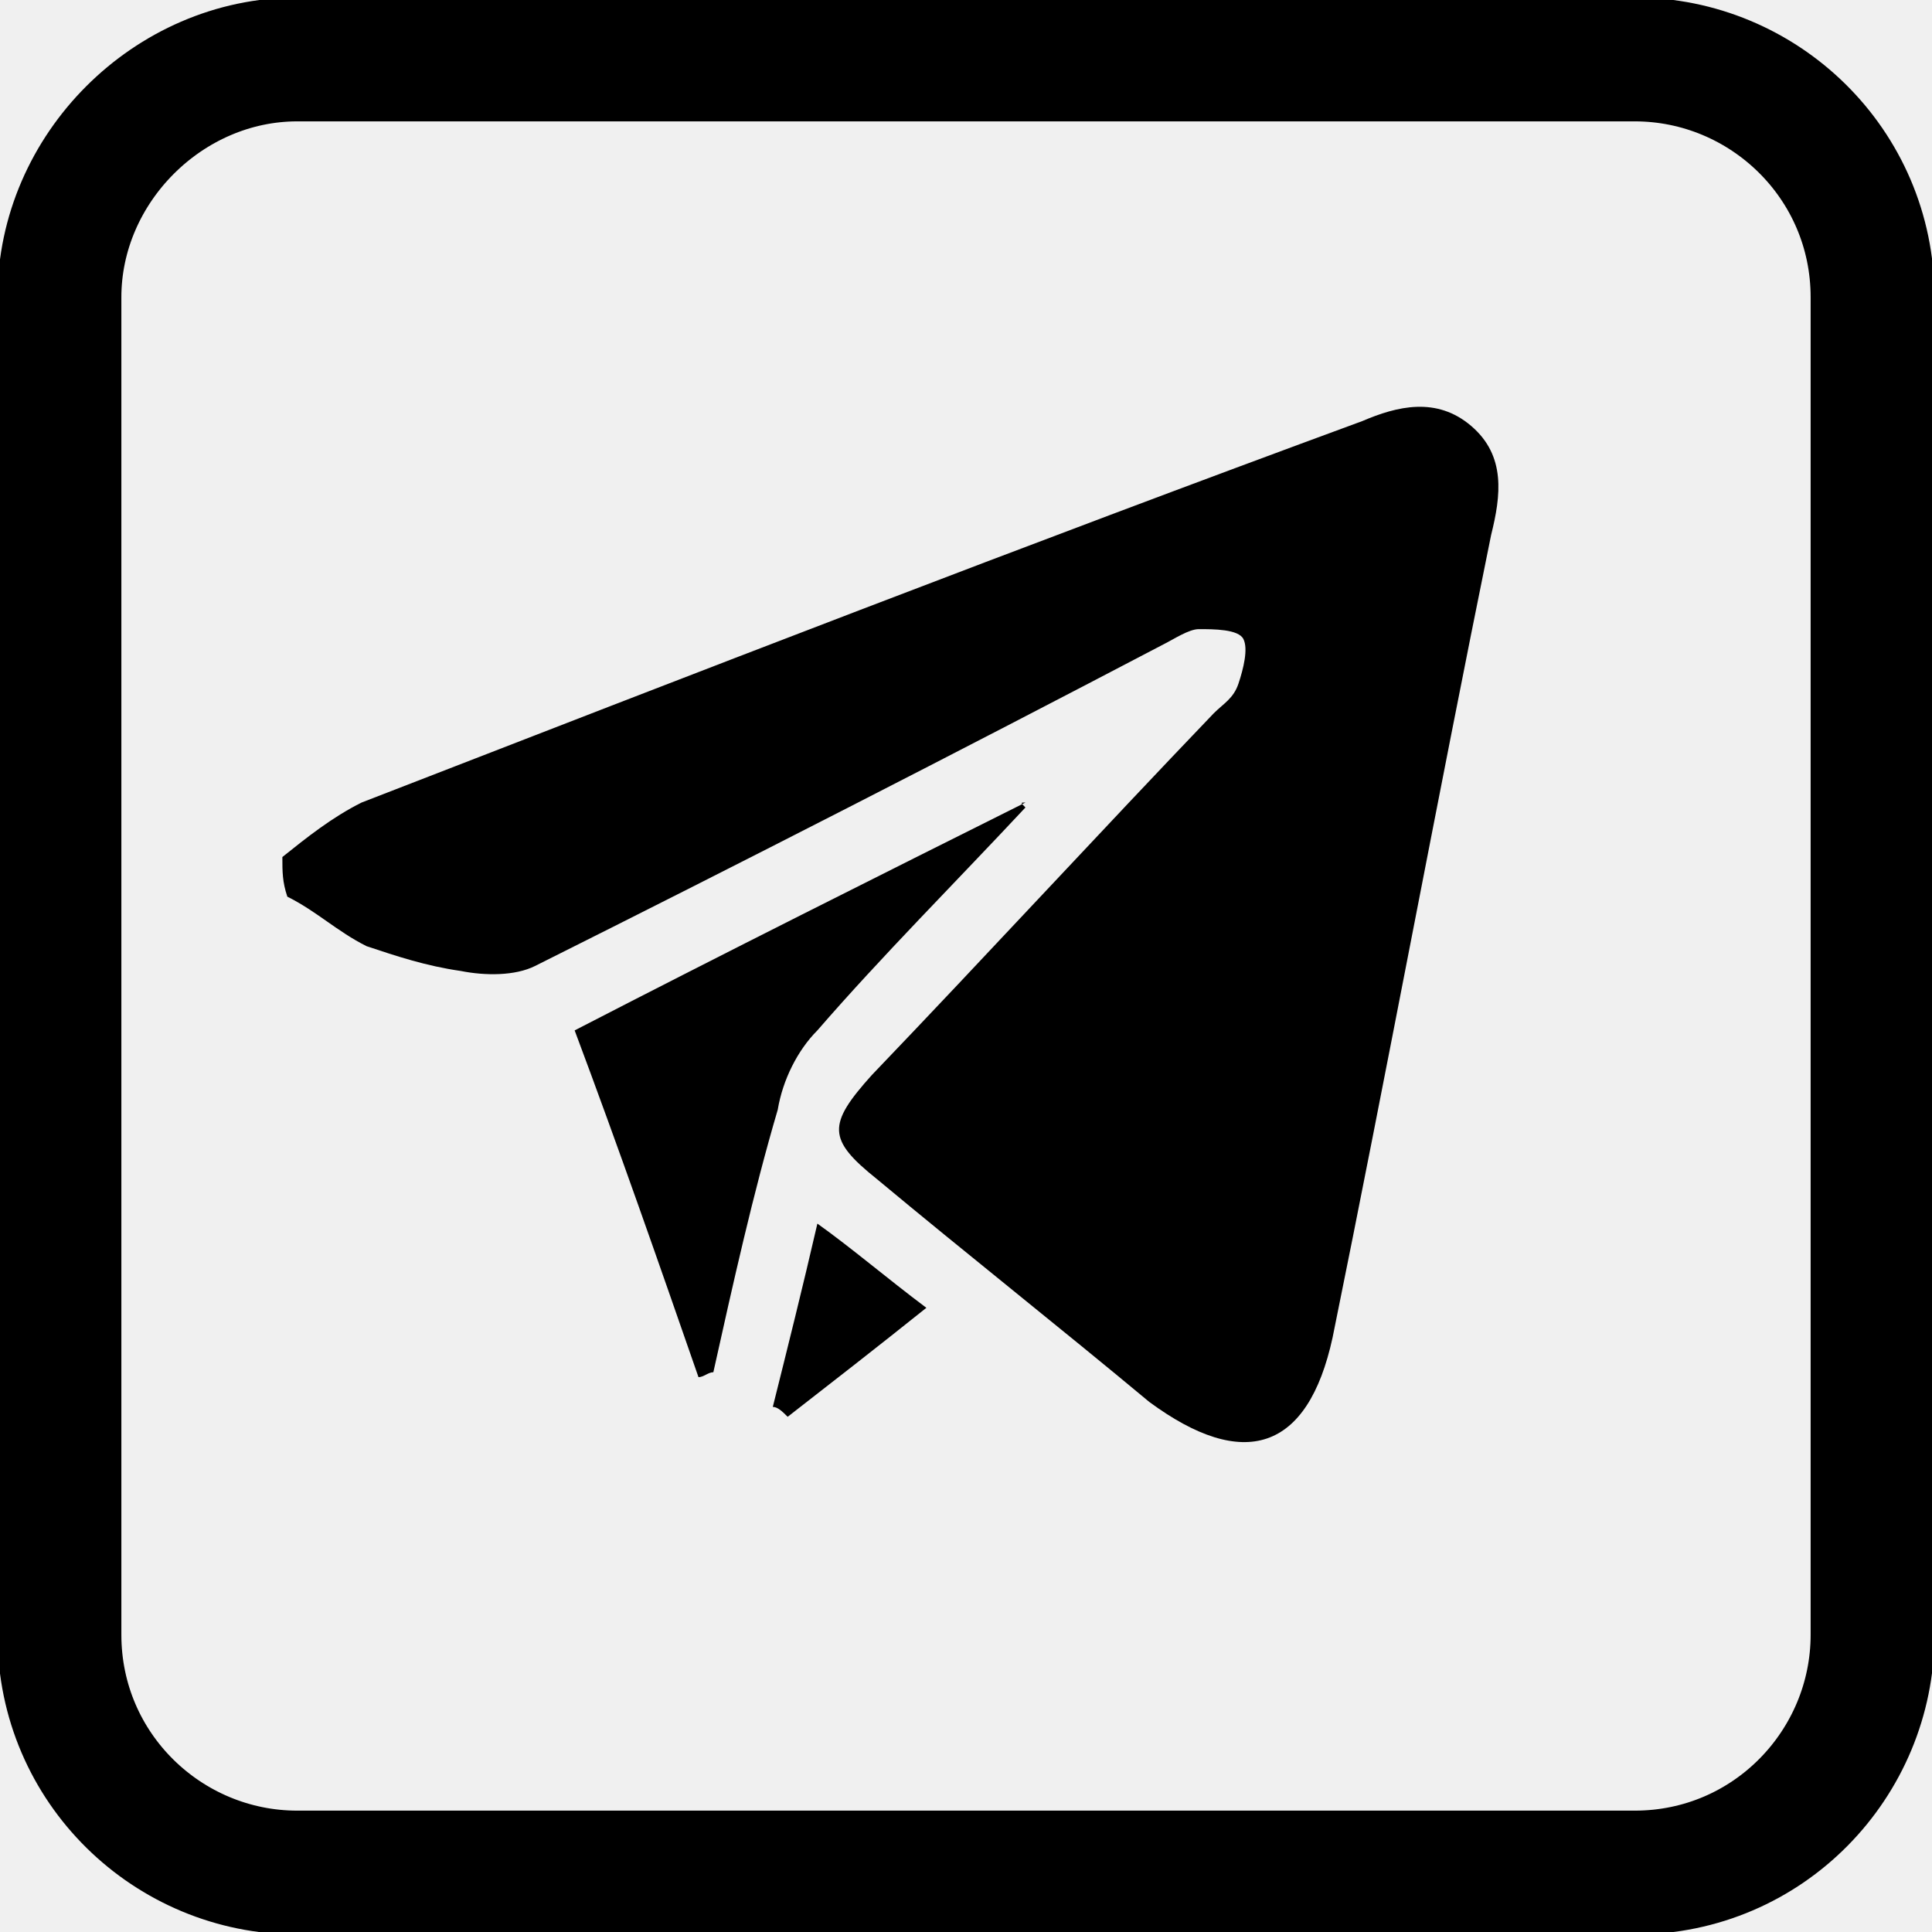
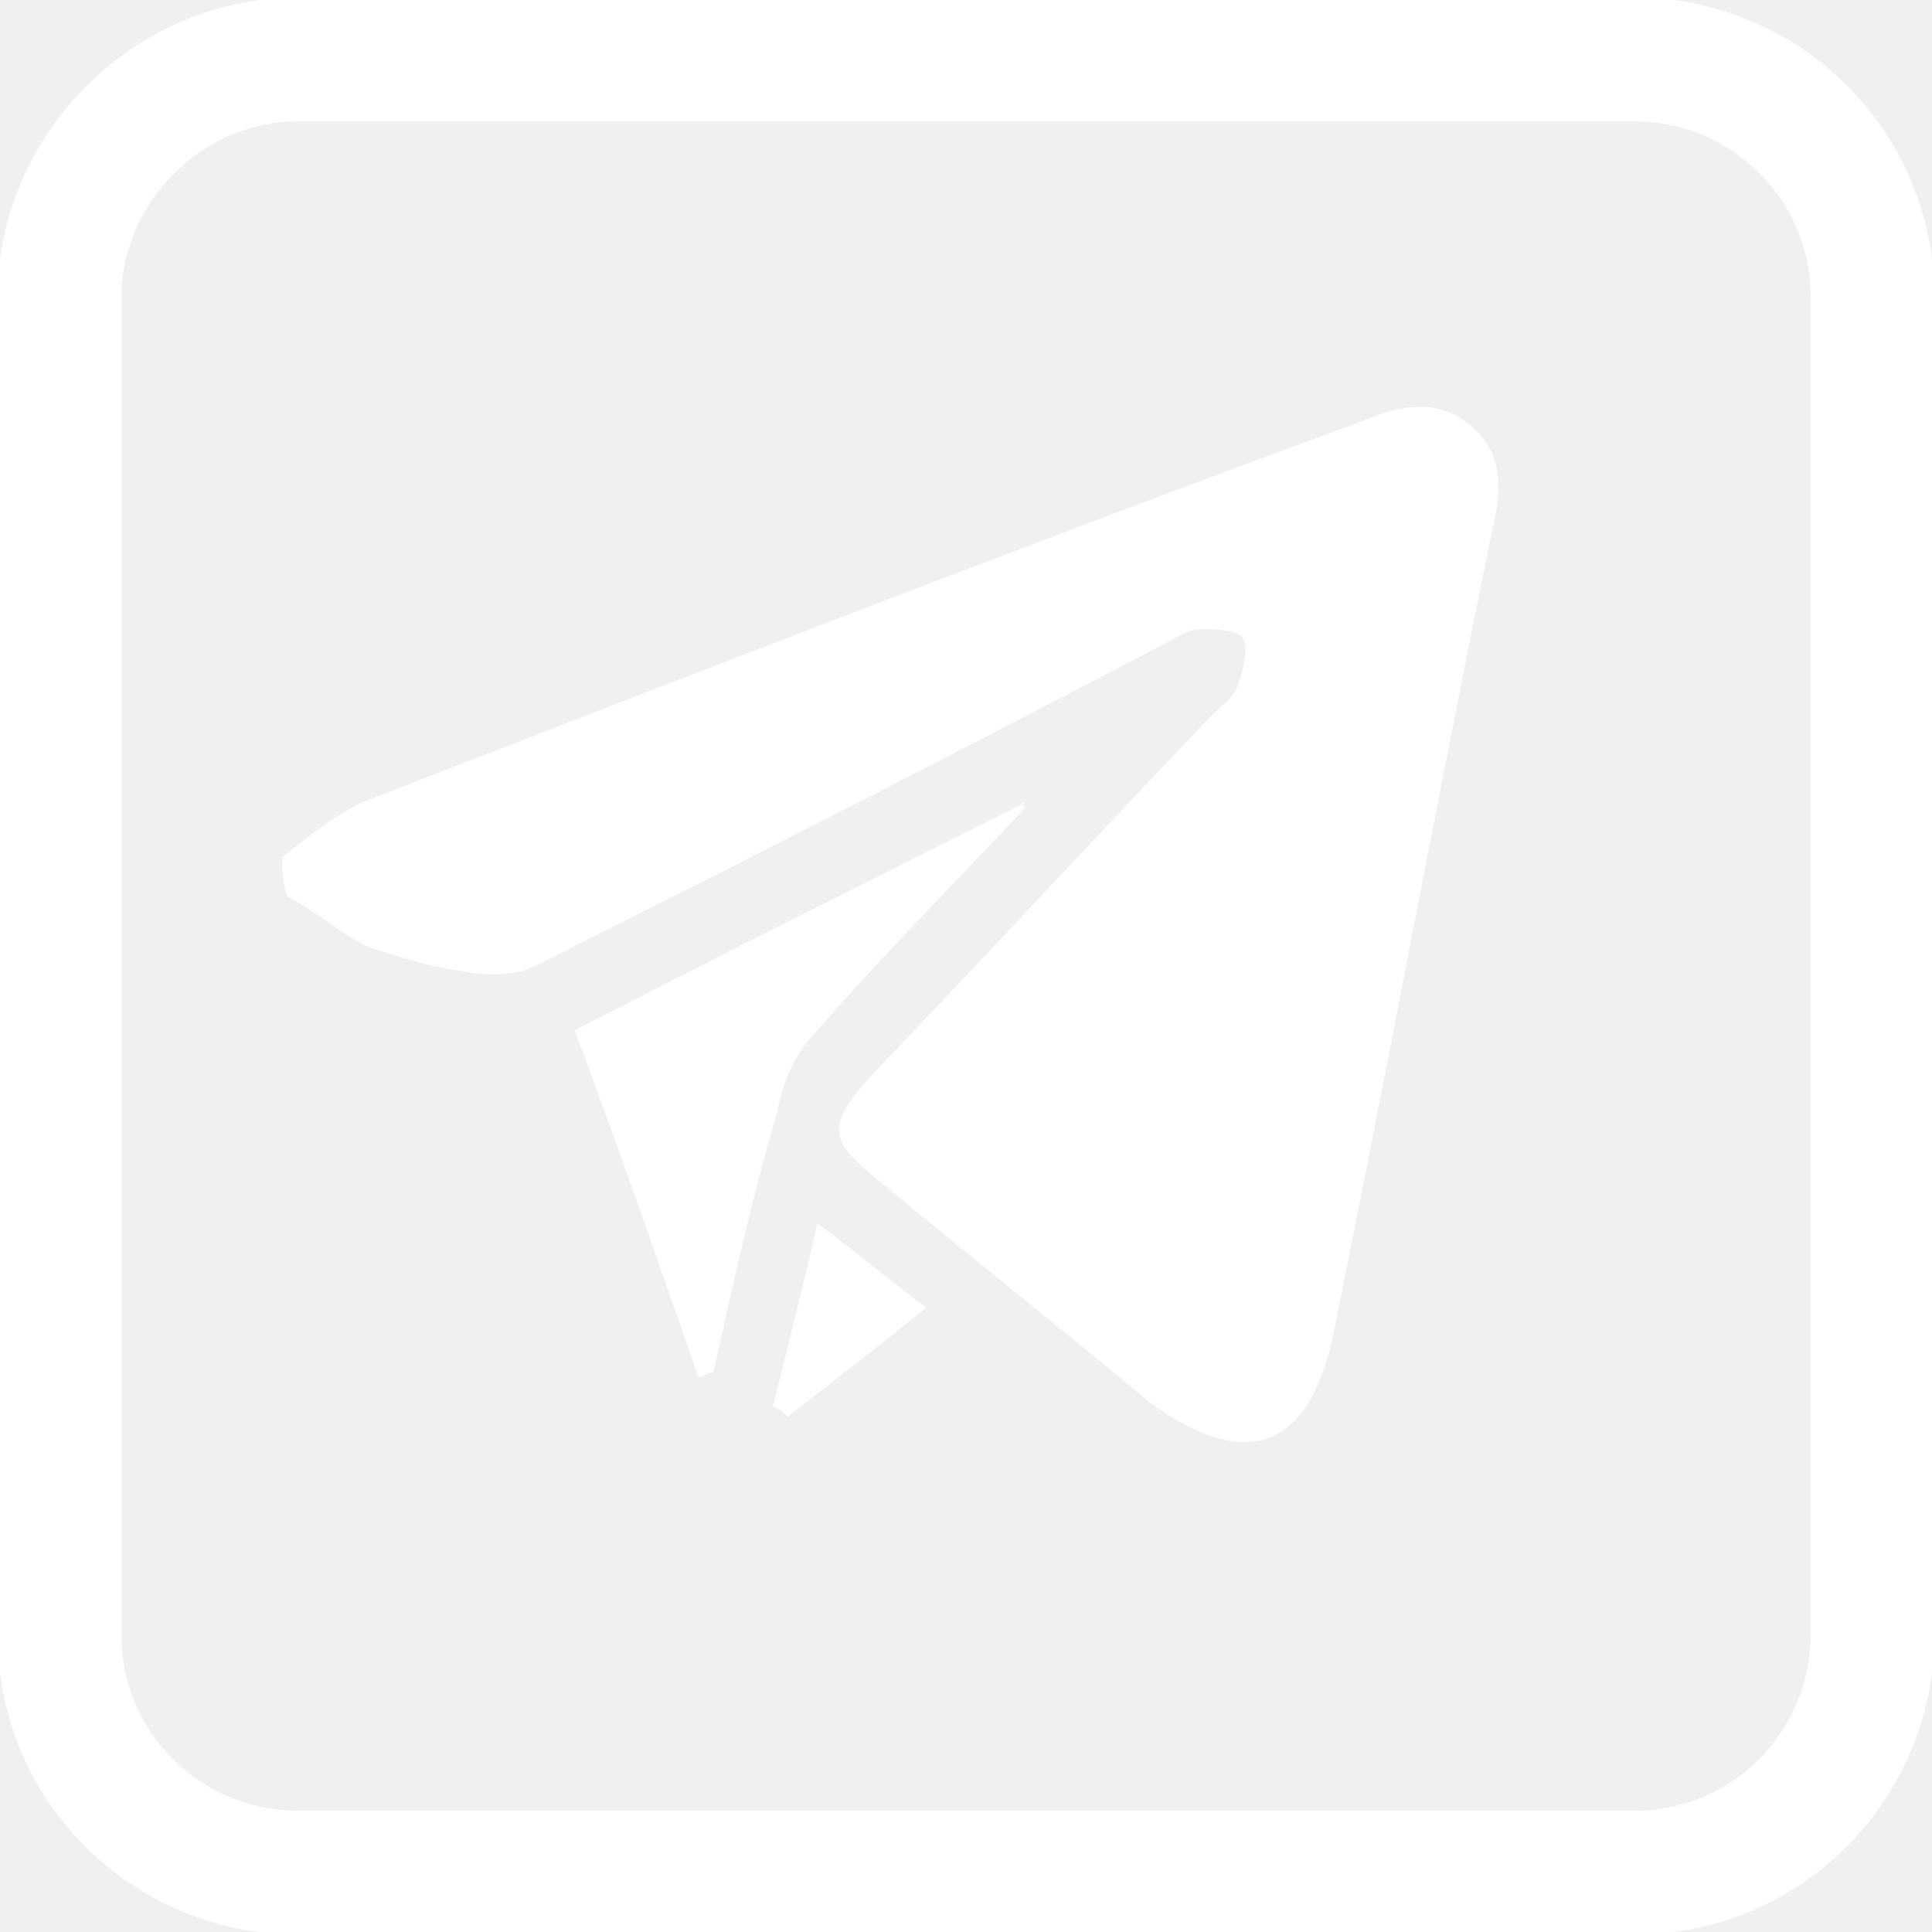
- <svg xmlns="http://www.w3.org/2000/svg" version="1.1" id="Слой_1" x="0px" y="0px" width="39px" height="39px" viewBox="0 0 39 39" style="enable-background:new 0 0 39 39;" xml:space="preserve">
+ <svg xmlns="http://www.w3.org/2000/svg" version="1.1" id="Слой_1" x="0px" y="0px" width="39px" height="39px" viewBox="0 0 39 39" style="enable-background:new 0 0 39 39;" xml:space="preserve" fill="white">
  <style type="text/css">
- 	.st0{fill:none;stroke:#000000;stroke-width:2.5;}
+ 	.st0{fill:none;stroke:white;stroke-width:2.5;}
</style>
  <path class="st0" d="M6,1.2h27c2.6,0,4.8,2.1,4.8,4.8v27c0,2.6-2.1,4.8-4.8,4.8H6c-2.6,0-4.8-2.1-4.8-4.8V6C1.2,3.4,3.4,1.2,6,1.2z" />
  <g>
-     <path d="M5.7,17.3c0.5-0.4,1-0.8,1.6-1.1c6.7-2.6,13.4-5.2,20.2-7.7C28.2,8.2,29,8,29.7,8.6c0.7,0.6,0.6,1.4,0.4,2.2   C29,16.2,28,21.6,26.9,27c-0.5,2.3-1.8,2.7-3.7,1.3c-1.8-1.5-3.7-3-5.5-4.5c-1-0.8-1-1.1-0.1-2.1c2.3-2.4,4.6-4.9,6.9-7.3   c0.2-0.2,0.4-0.3,0.5-0.6c0.1-0.3,0.2-0.7,0.1-0.9c-0.1-0.2-0.6-0.2-0.9-0.2c-0.2,0-0.5,0.2-0.7,0.3c-4.2,2.2-8.5,4.4-12.7,6.5   c-0.4,0.2-1,0.2-1.5,0.1c-0.7-0.1-1.3-0.3-1.9-0.5c-0.6-0.3-1-0.7-1.6-1C5.7,17.8,5.7,17.6,5.7,17.3z" />
+     <path d="M5.7,17.3c0.5-0.4,1-0.8,1.6-1.1c6.7-2.6,13.4-5.2,20.2-7.7C28.2,8.2,29,8,29.7,8.6c0.7,0.6,0.6,1.4,0.4,2.2   C29,16.2,28,21.6,26.9,27c-0.5,2.3-1.8,2.7-3.7,1.3c-1.8-1.5-3.7-3-5.5-4.5c-1-0.8-1-1.1-0.1-2.1c2.3-2.4,4.6-4.9,6.9-7.3    c0.2-0.2,0.4-0.3,0.5-0.6c0.1-0.3,0.2-0.7,0.1-0.9c-0.1-0.2-0.6-0.2-0.9-0.2c-0.2,0-0.5,0.2-0.7,0.3c-4.2,2.2-8.5,4.4-12.7,6.5   c-0.4,0.2-1,0.2-1.5,0.1c-0.7-0.1-1.3-0.3-1.9-0.5c-0.6-0.3-1-0.7-1.6-1C5.7,17.8,5.7,17.6,5.7,17.3z" />
    <path d="M20.7,16.3c-1.4,1.5-2.9,3-4.2,4.5c-0.4,0.4-0.7,1-0.8,1.6c-0.5,1.7-0.9,3.5-1.3,5.3c-0.1,0-0.2,0.1-0.3,0.1   c-0.8-2.3-1.6-4.6-2.5-7c3.1-1.6,6.1-3.1,9.1-4.6C20.6,16.2,20.6,16.2,20.7,16.3z" />
    <path d="M18.7,26.4c-1,0.8-1.9,1.5-2.8,2.2c-0.1-0.1-0.2-0.2-0.3-0.2c0.3-1.2,0.6-2.4,0.9-3.7C17.2,25.2,17.9,25.8,18.7,26.4z" />
  </g>
</svg>
